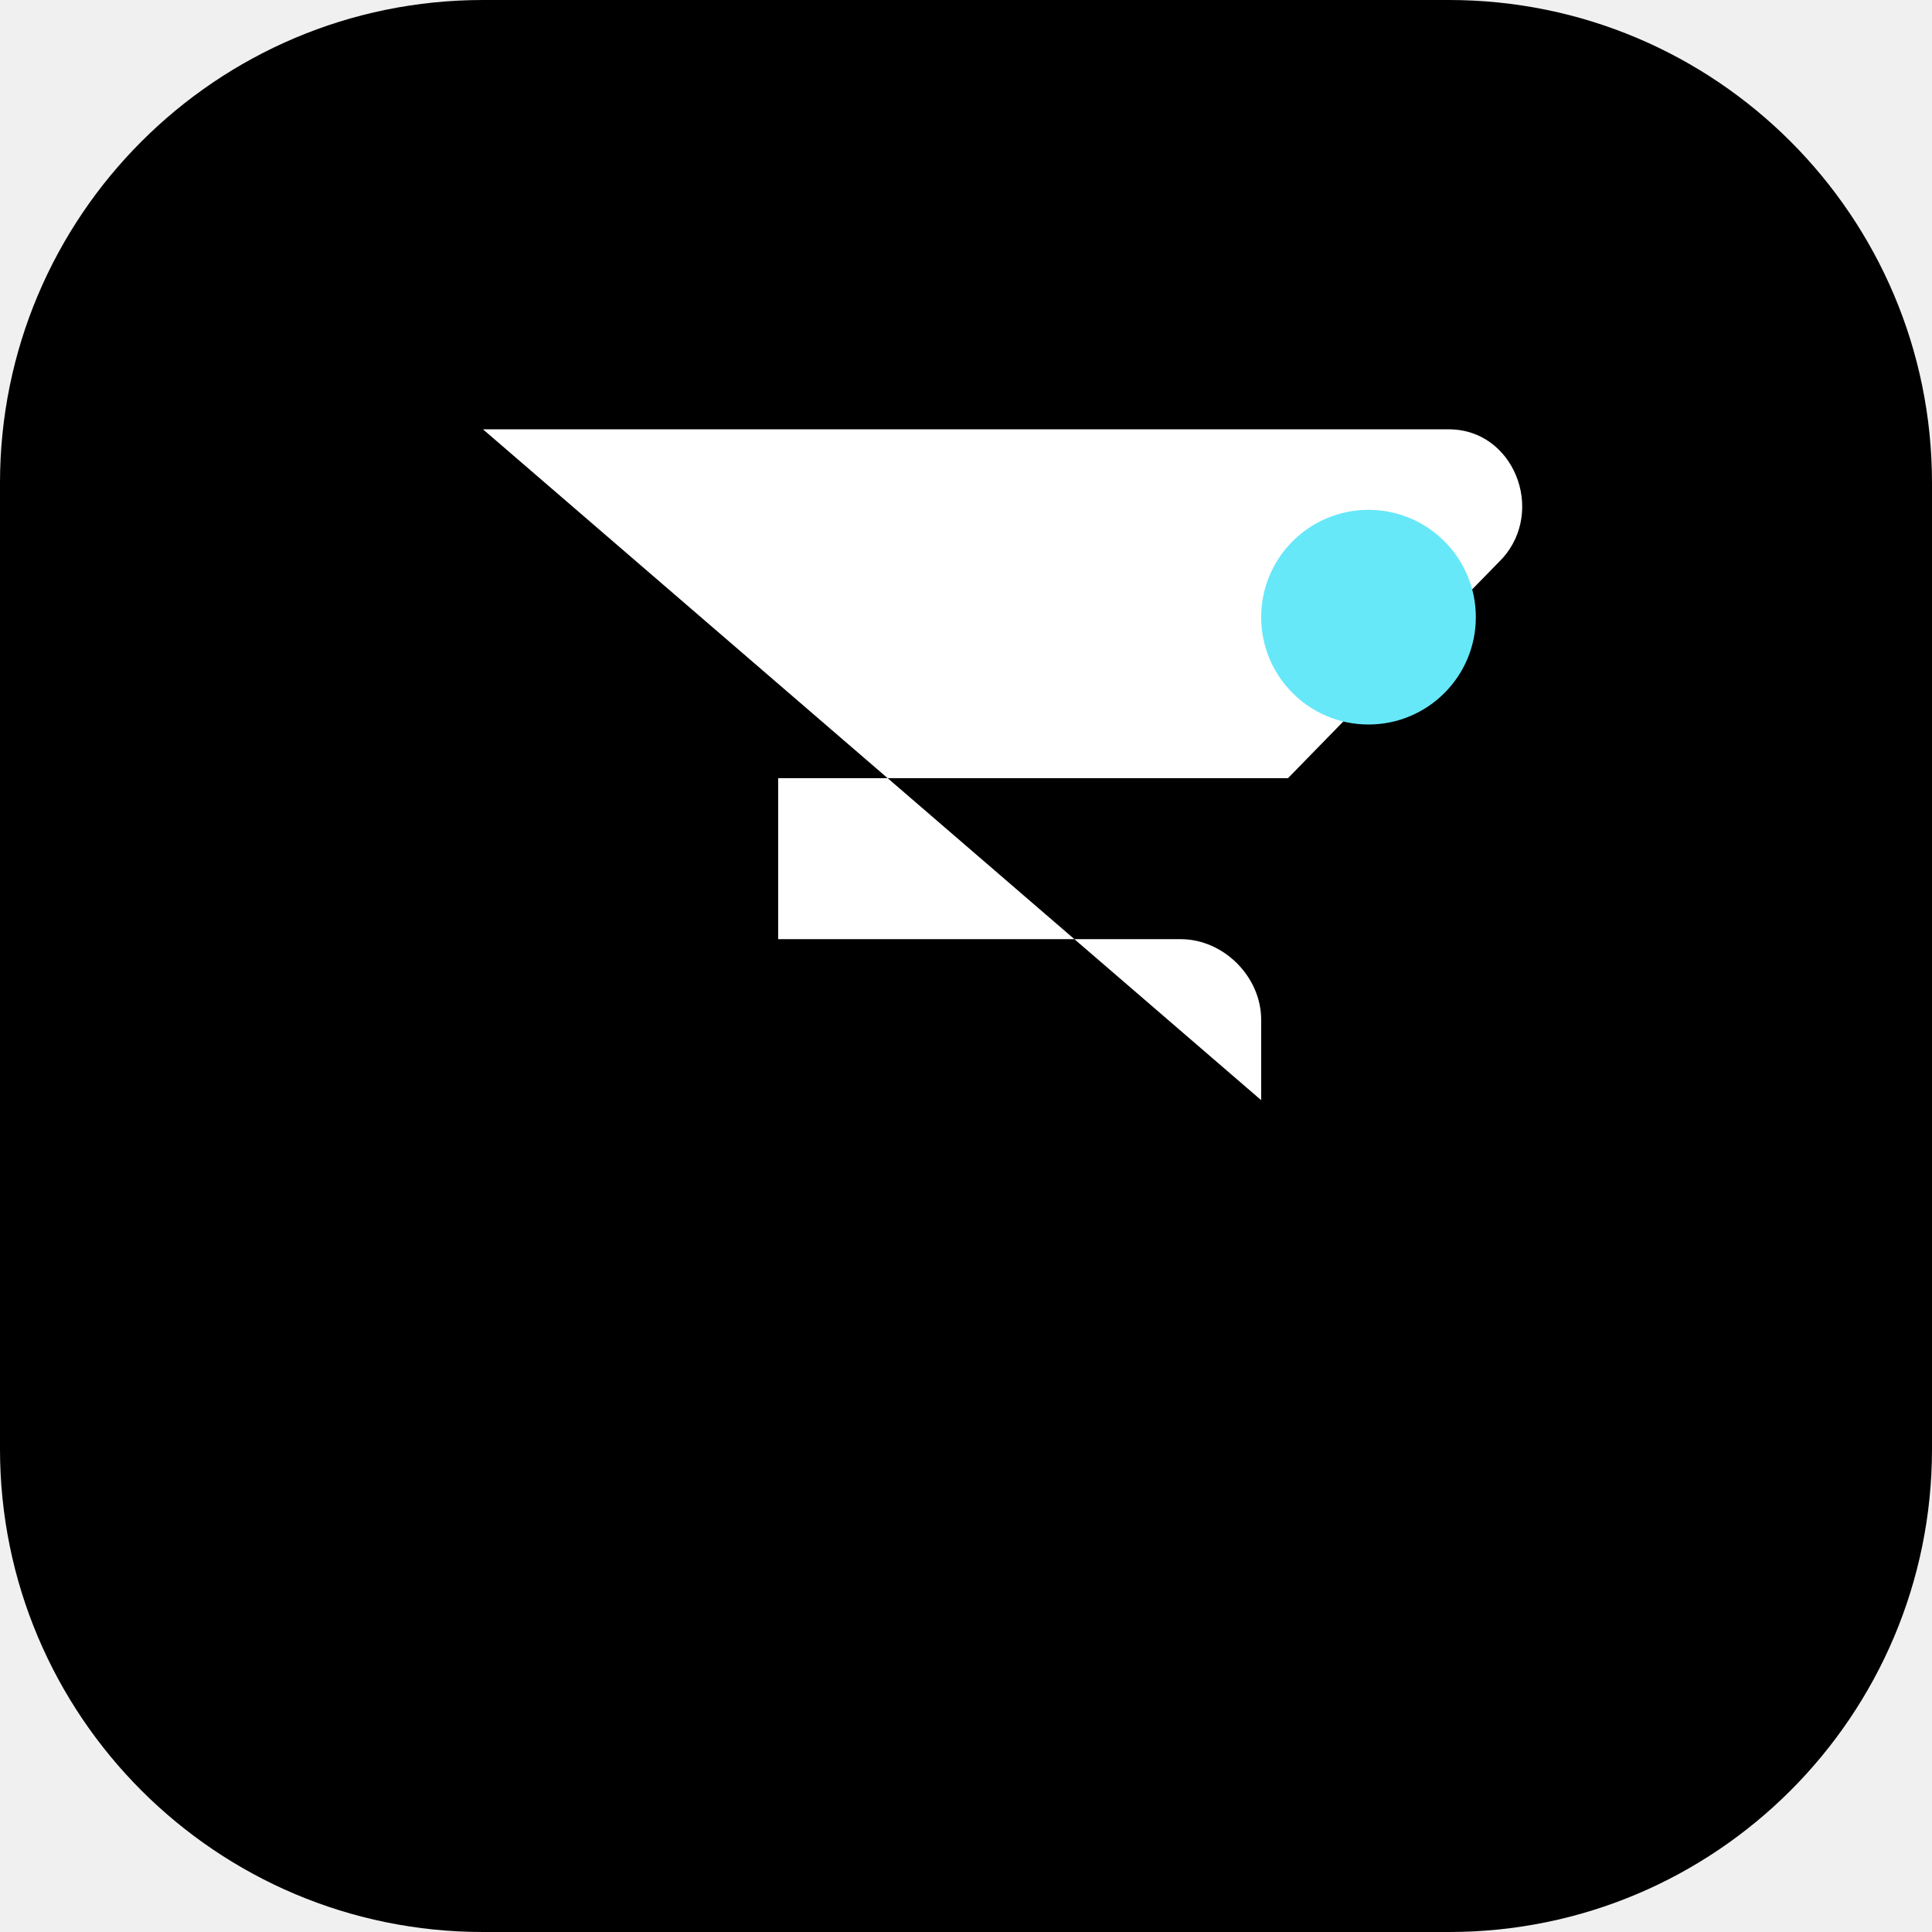
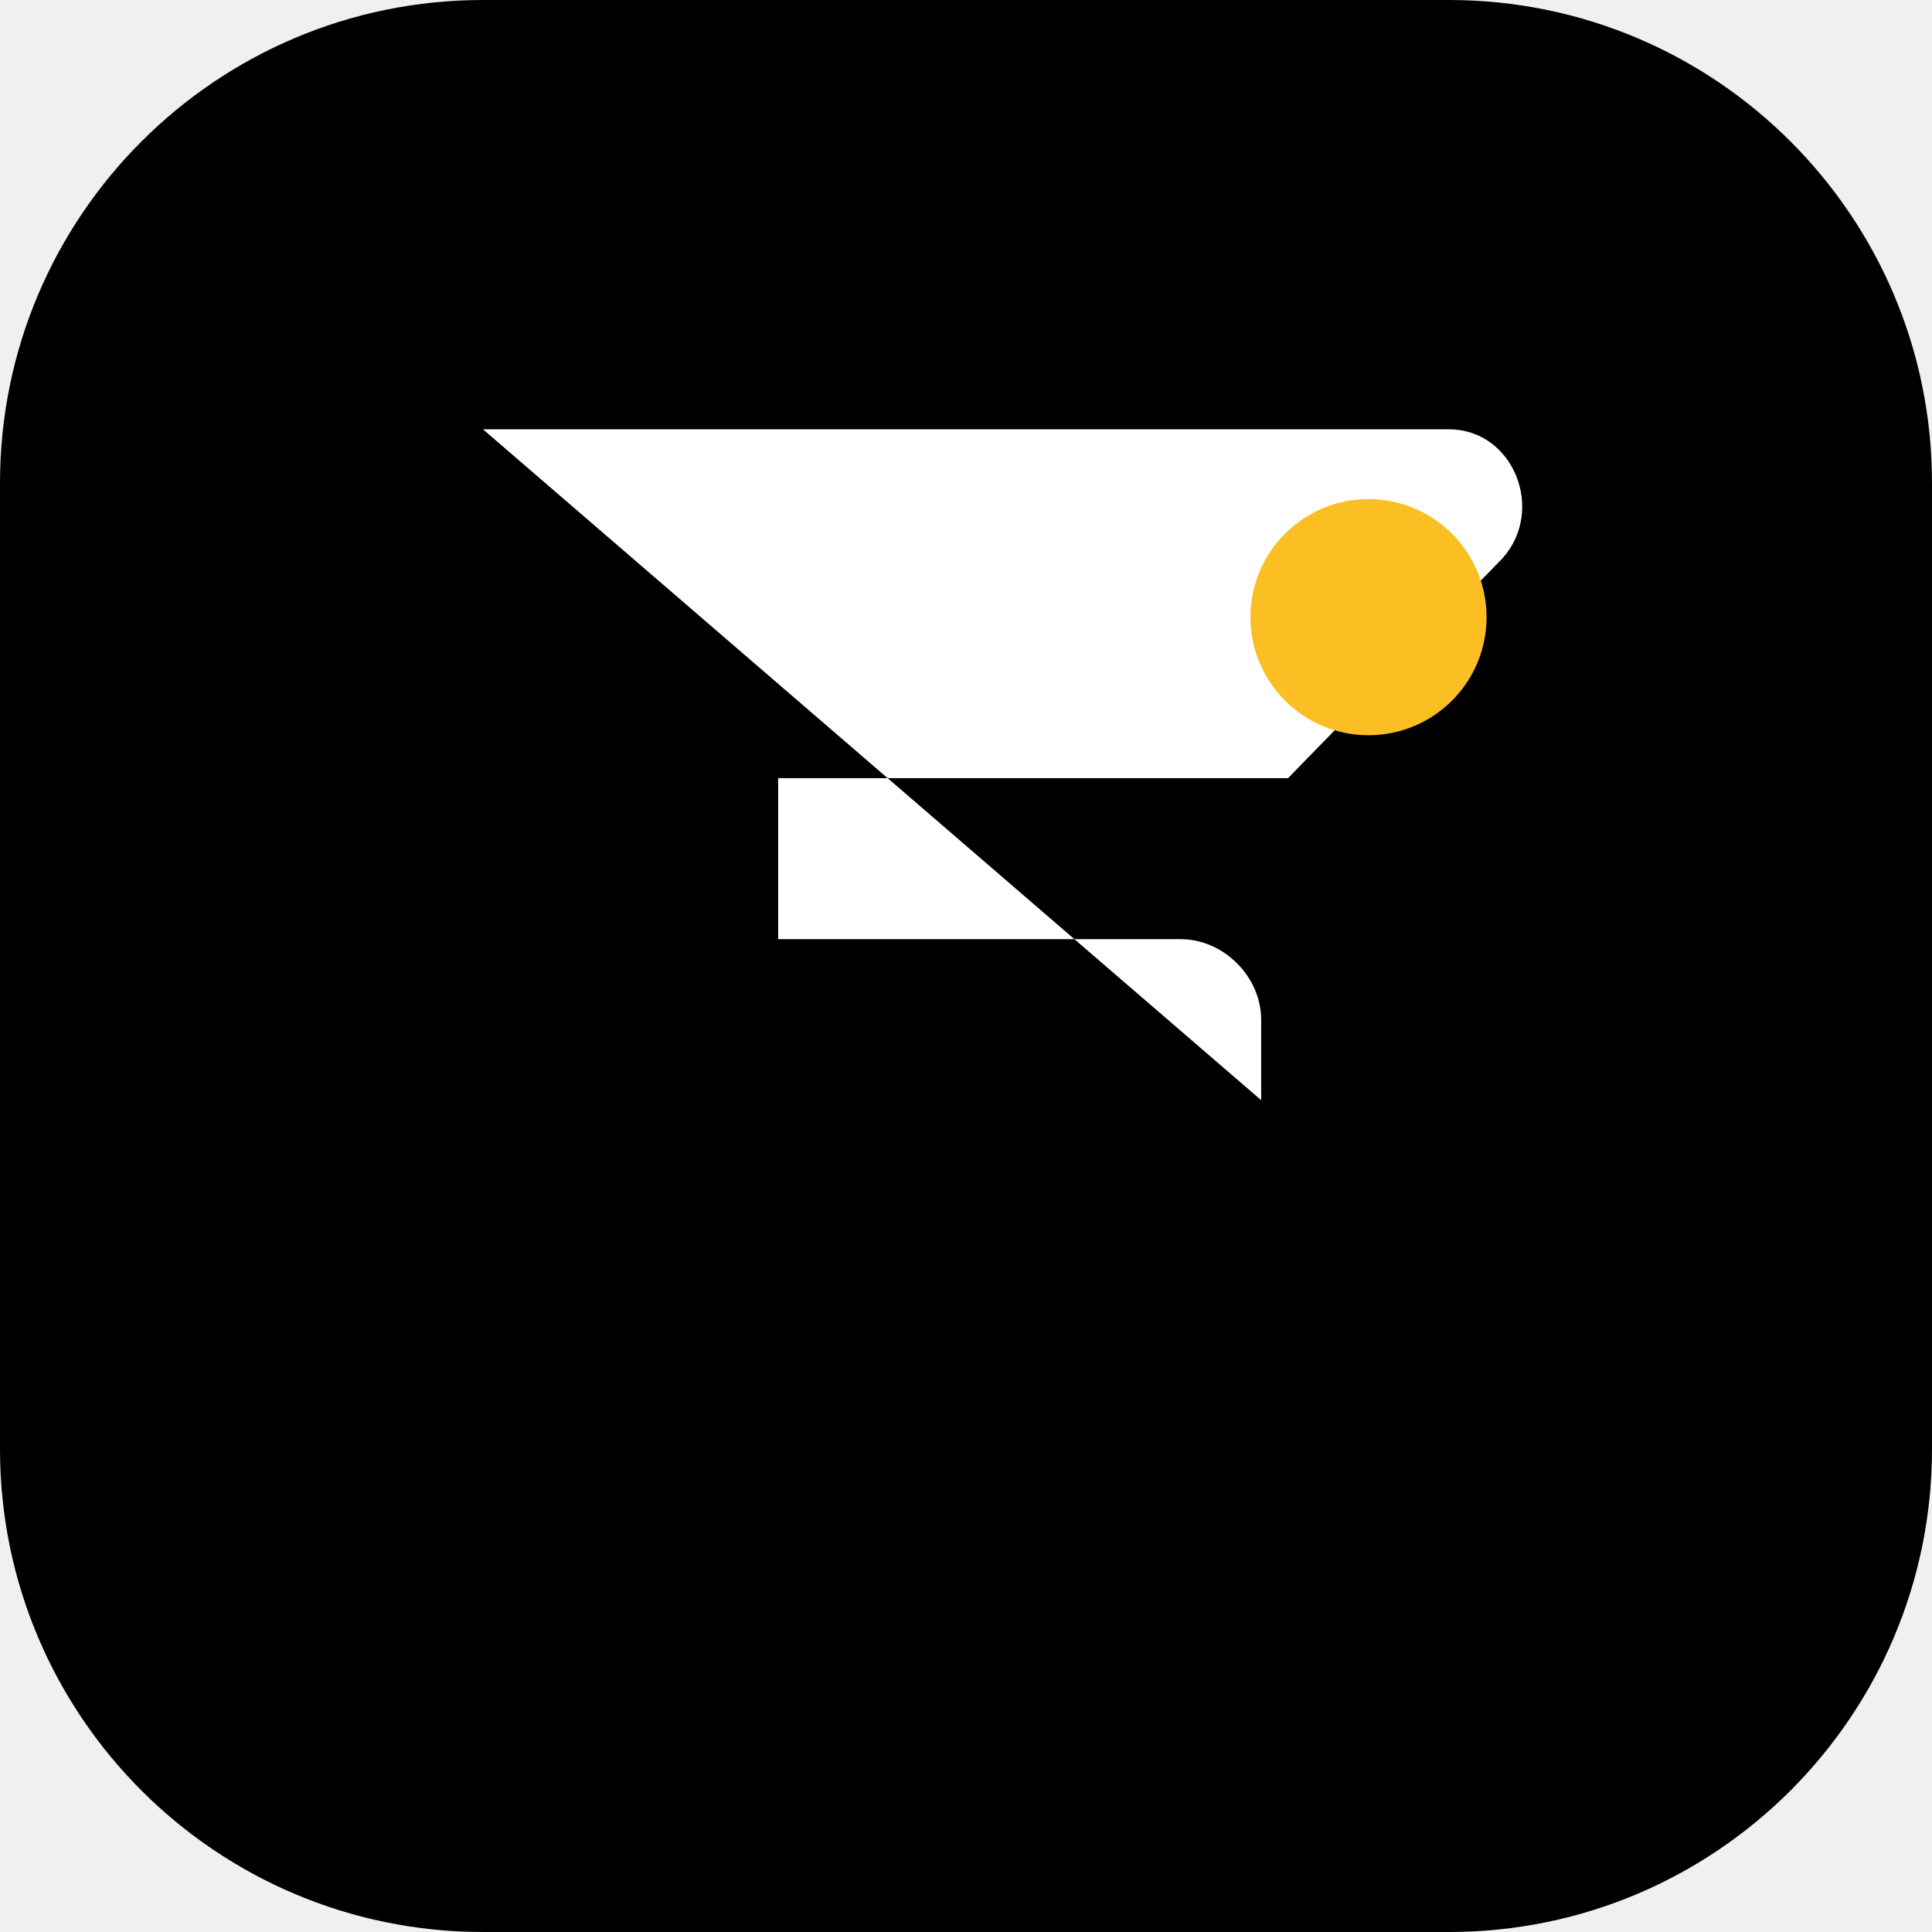
<svg xmlns="http://www.w3.org/2000/svg" viewBox="0 0 36 36" fill="none">
  <defs>
-     <linearGradient id="favBadgeGrad" x1="0" y1="0" x2="36" y2="36" gradientUnits="userSpaceOnUse">
-       <stop offset="0%" stopColor="#2563eb" />
-       <stop offset="60%" stopColor="#3b82f6" />
+     <linearGradient id="favFDiffGrad" x1="0" y1="0" x2="36" y2="36" gradientUnits="userSpaceOnUse">
+       <stop offset="0%" stopColor="#4f46e5" />
+       <stop offset="50%" stopColor="#2563eb" />
      <stop offset="100%" stopColor="#06b6d4" />
    </linearGradient>
  </defs>
-   <rect width="36" height="36" rx="9" fill="url(#favBadgeGrad)" />
+   <rect width="36" height="36" rx="9" fill="url(#favFDiffGrad)" />
  <path d="M9 8 H 27 C 28.2 8 28.8 9.5 28 10.4 L 24 14.5 H 14.5 V 17.5 H 22 C 22.8 17.5 23.5 18.2 23.5 19 V 20.5 C 23.5 21.3 22.8 22 H 14.5 V 28 C 14.5 28.8 13.8 29.5 13 V 29.5 C 12.2 29.5 11.5 28.8 11.5 28 V 10.5 C 11.5 9.1 10.4 8 9 8 Z" fill="#ffffff" />
-   <circle cx="25.5" cy="11.5" r="2" fill="#67e8f9" />
+   <circle cx="25.5" cy="11.5" r="2.2" fill="#fbbf24" />
</svg>
